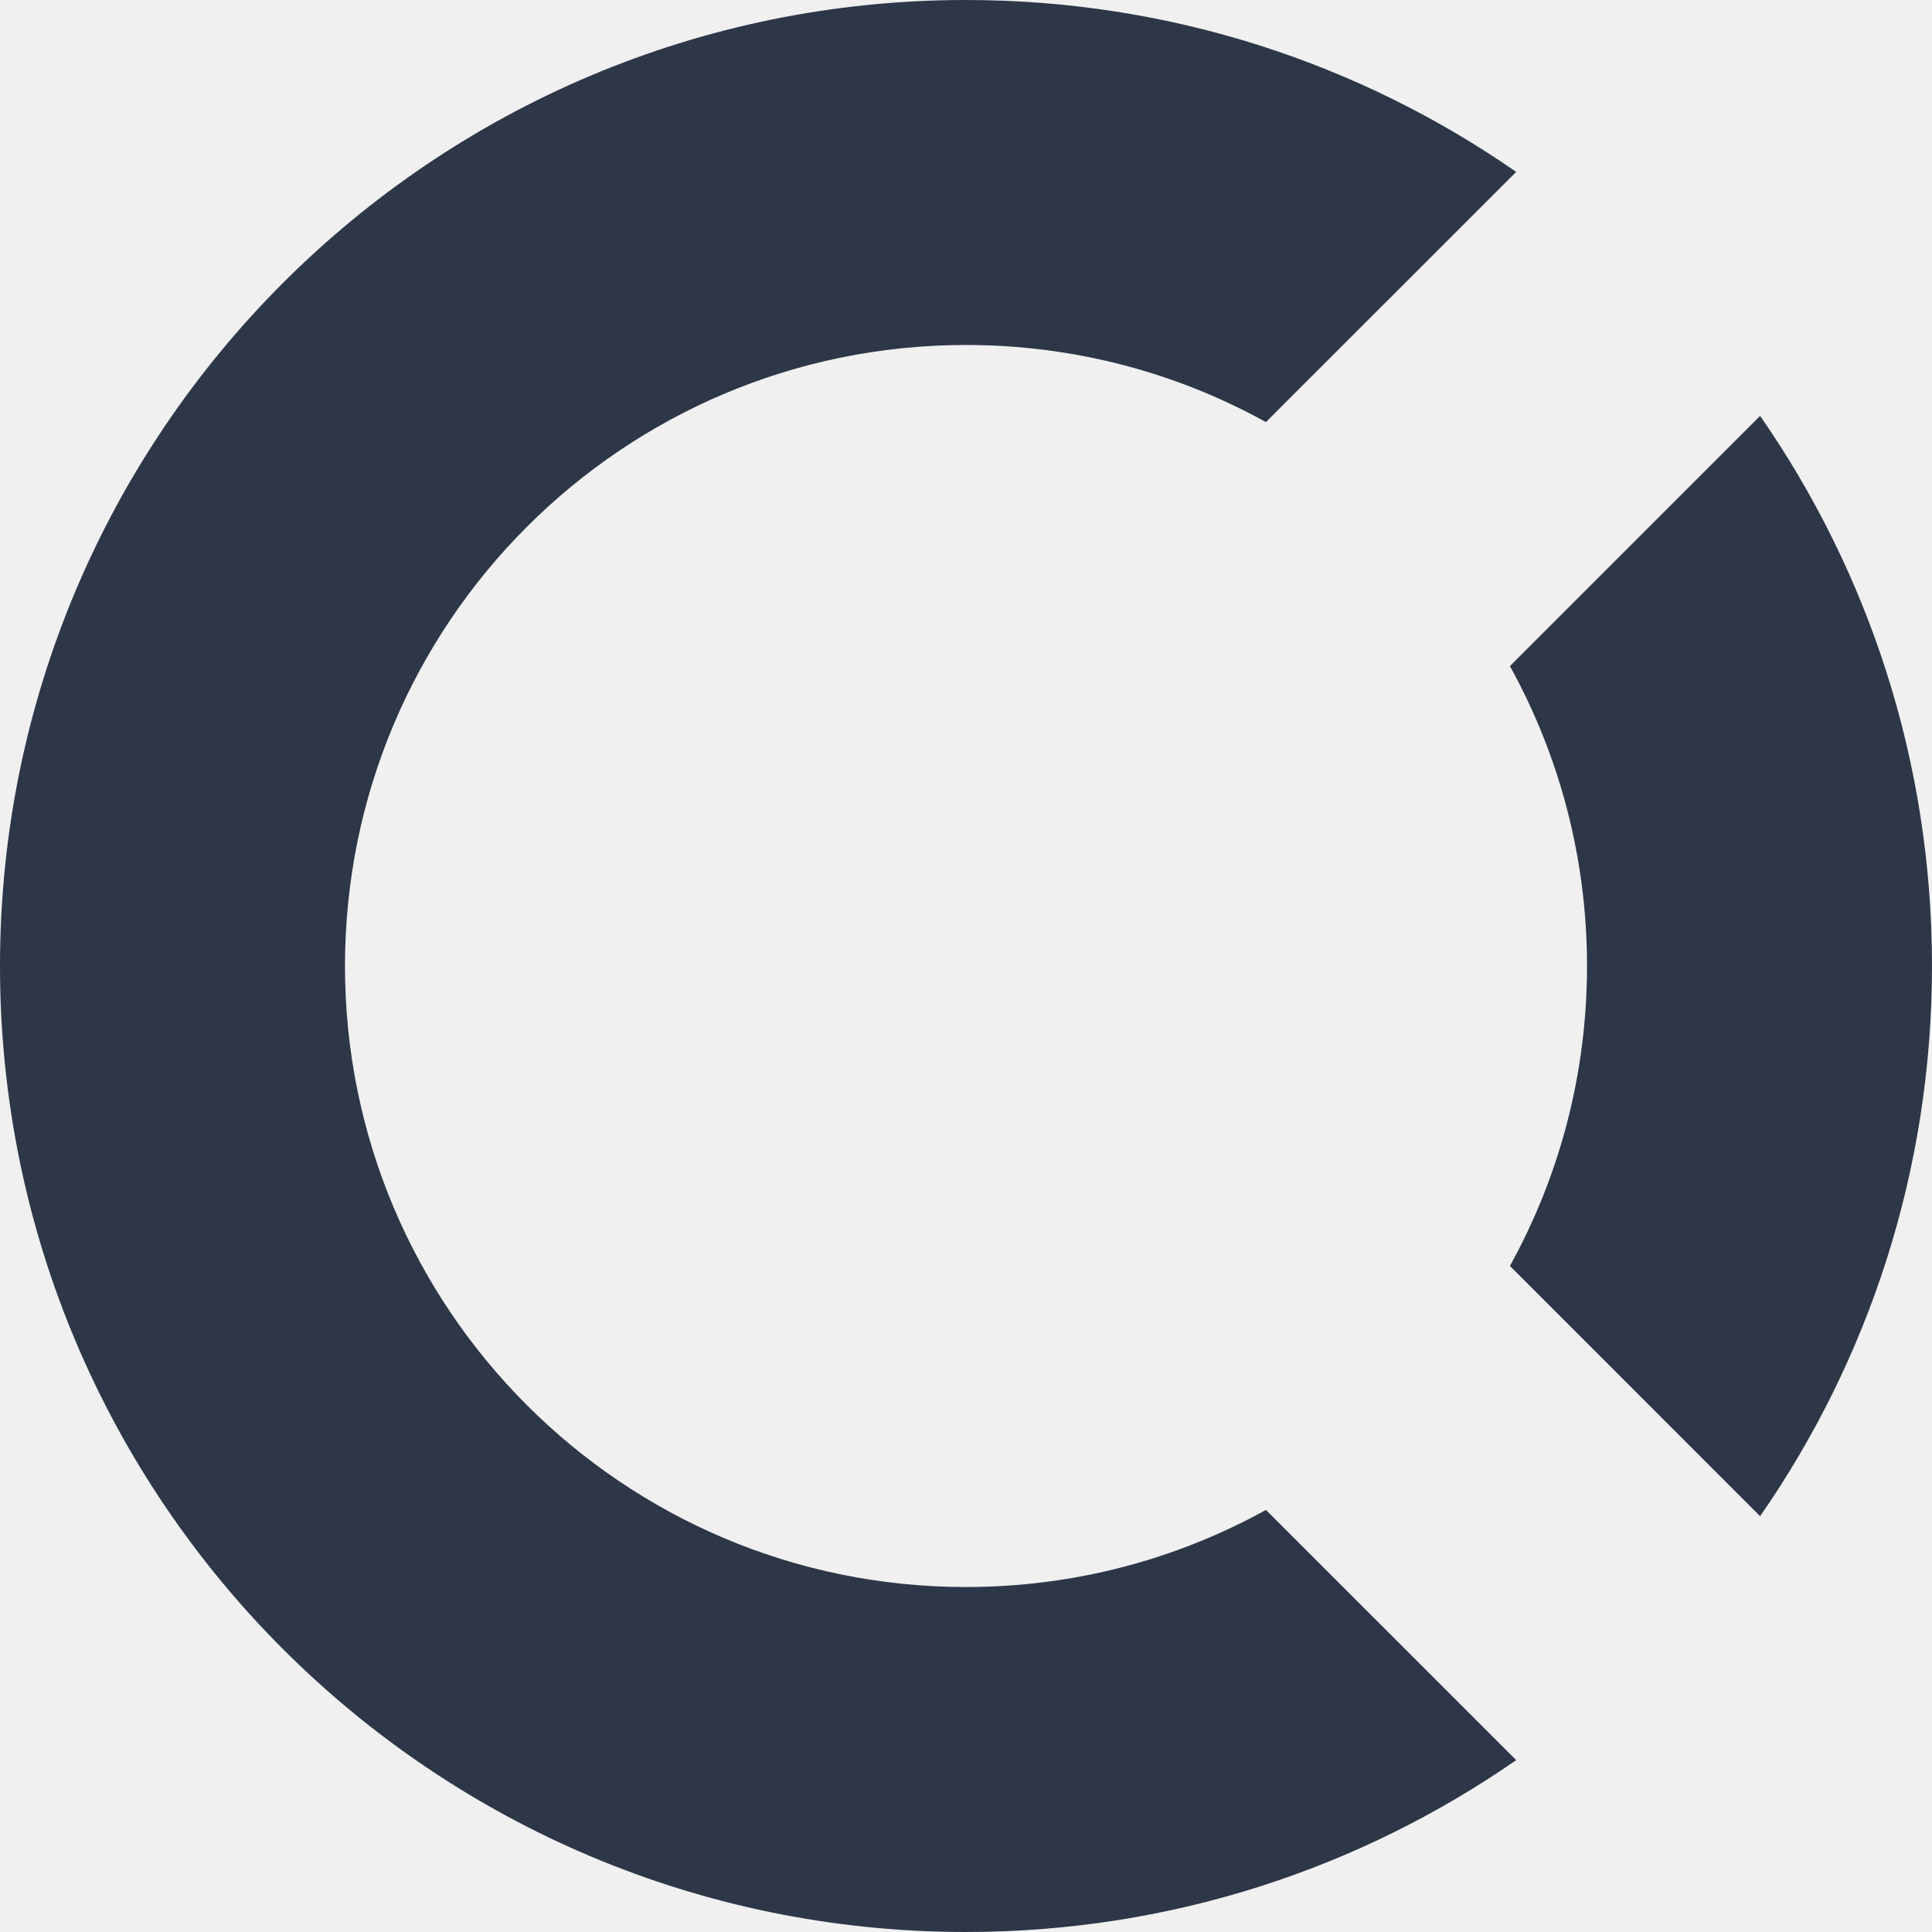
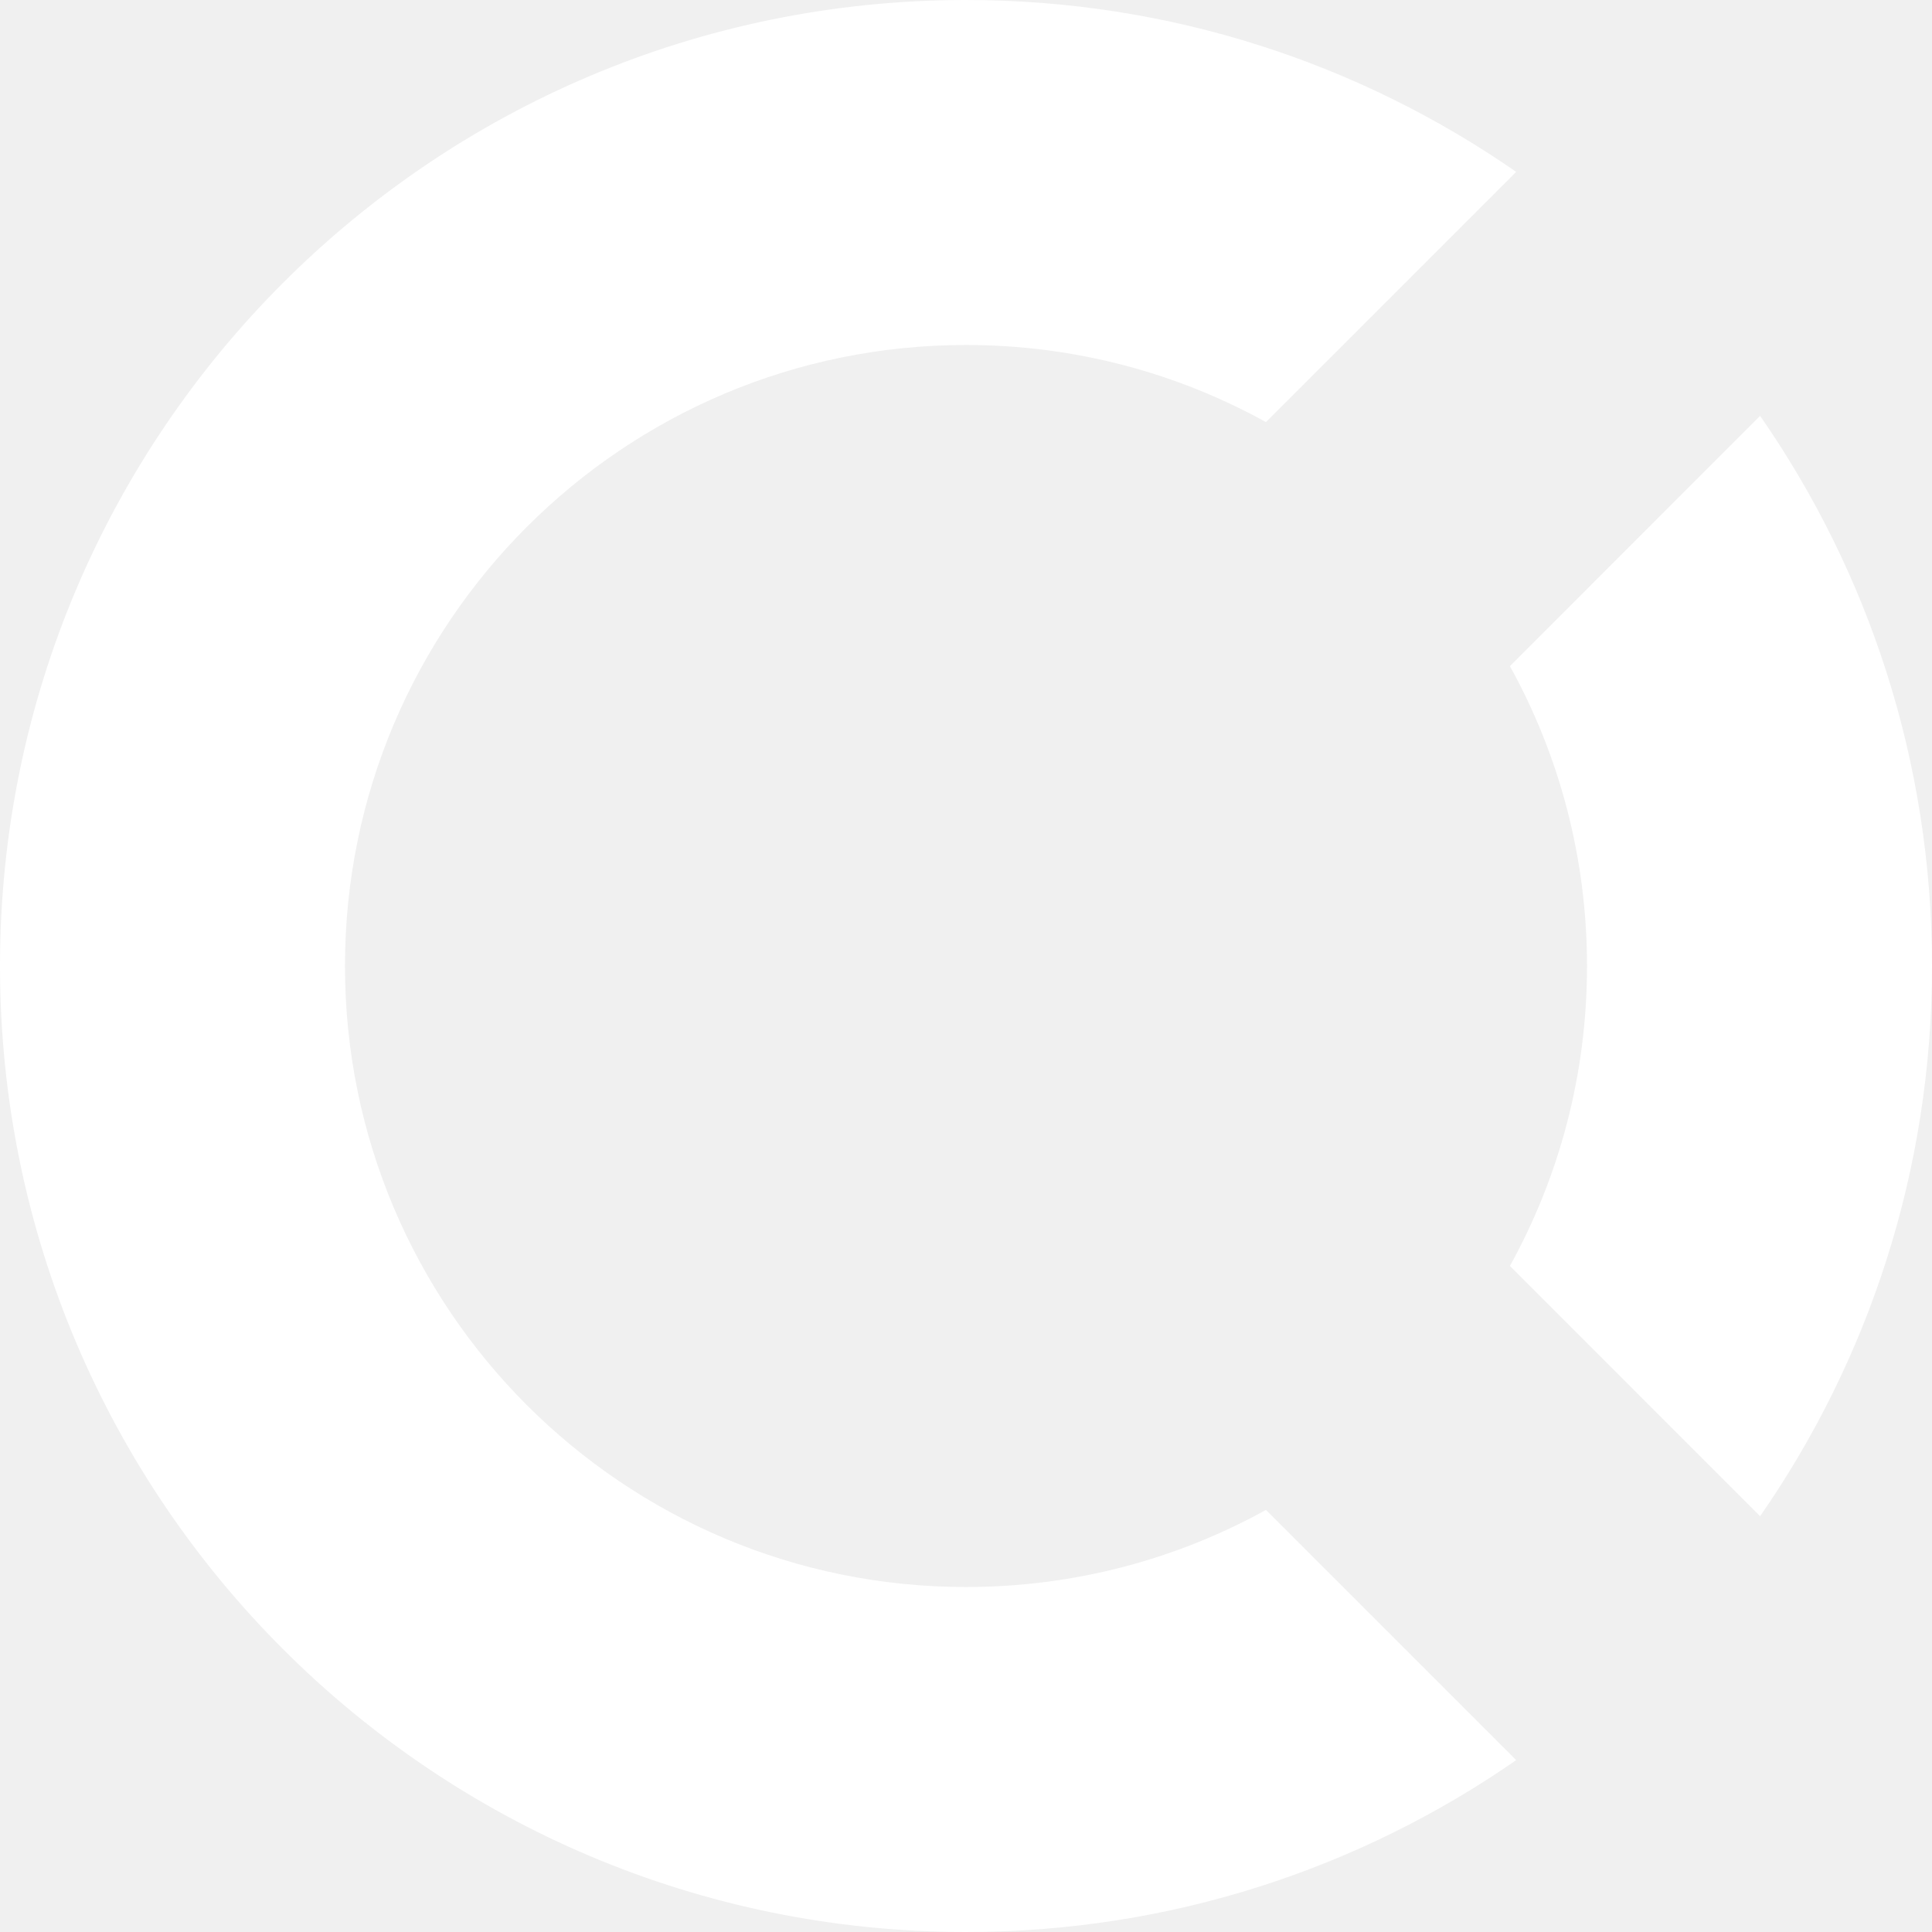
- <svg xmlns="http://www.w3.org/2000/svg" width="32" height="32" viewBox="0 0 32 32" fill="#2d3748">
-   <path d="M29.153 6.888C30.948 9.474 32 12.614 32 16C32 19.387 30.948 22.527 29.153 25.113L25.009 20.968C25.823 19.496 26.286 17.802 26.286 16C26.286 14.199 25.823 12.505 25.009 11.033L29.153 6.888Z" fill="#2d3748" />
+ <svg xmlns="http://www.w3.org/2000/svg" width="32" height="32" viewBox="0 0 32 32" fill="#fff">
+   <path d="M29.153 6.888C30.948 9.474 32 12.614 32 16C32 19.387 30.948 22.527 29.153 25.113L25.009 20.968C25.823 19.496 26.286 17.802 26.286 16C26.286 14.199 25.823 12.505 25.009 11.033L29.153 6.888Z" fill="#fff" />
  <path d="M25.113 2.847L20.968 6.991C19.495 6.177 17.802 5.714 16 5.714C10.319 5.714 5.714 10.319 5.714 16C5.714 21.681 10.319 26.286 16 26.286C17.802 26.286 19.495 25.823 20.968 25.009L25.113 29.153C22.526 30.948 19.386 32 16 32C7.164 32 0 24.837 0 16C0 7.164 7.164 0 16 0C19.386 0 22.526 1.052 25.113 2.847Z" />
</svg>
